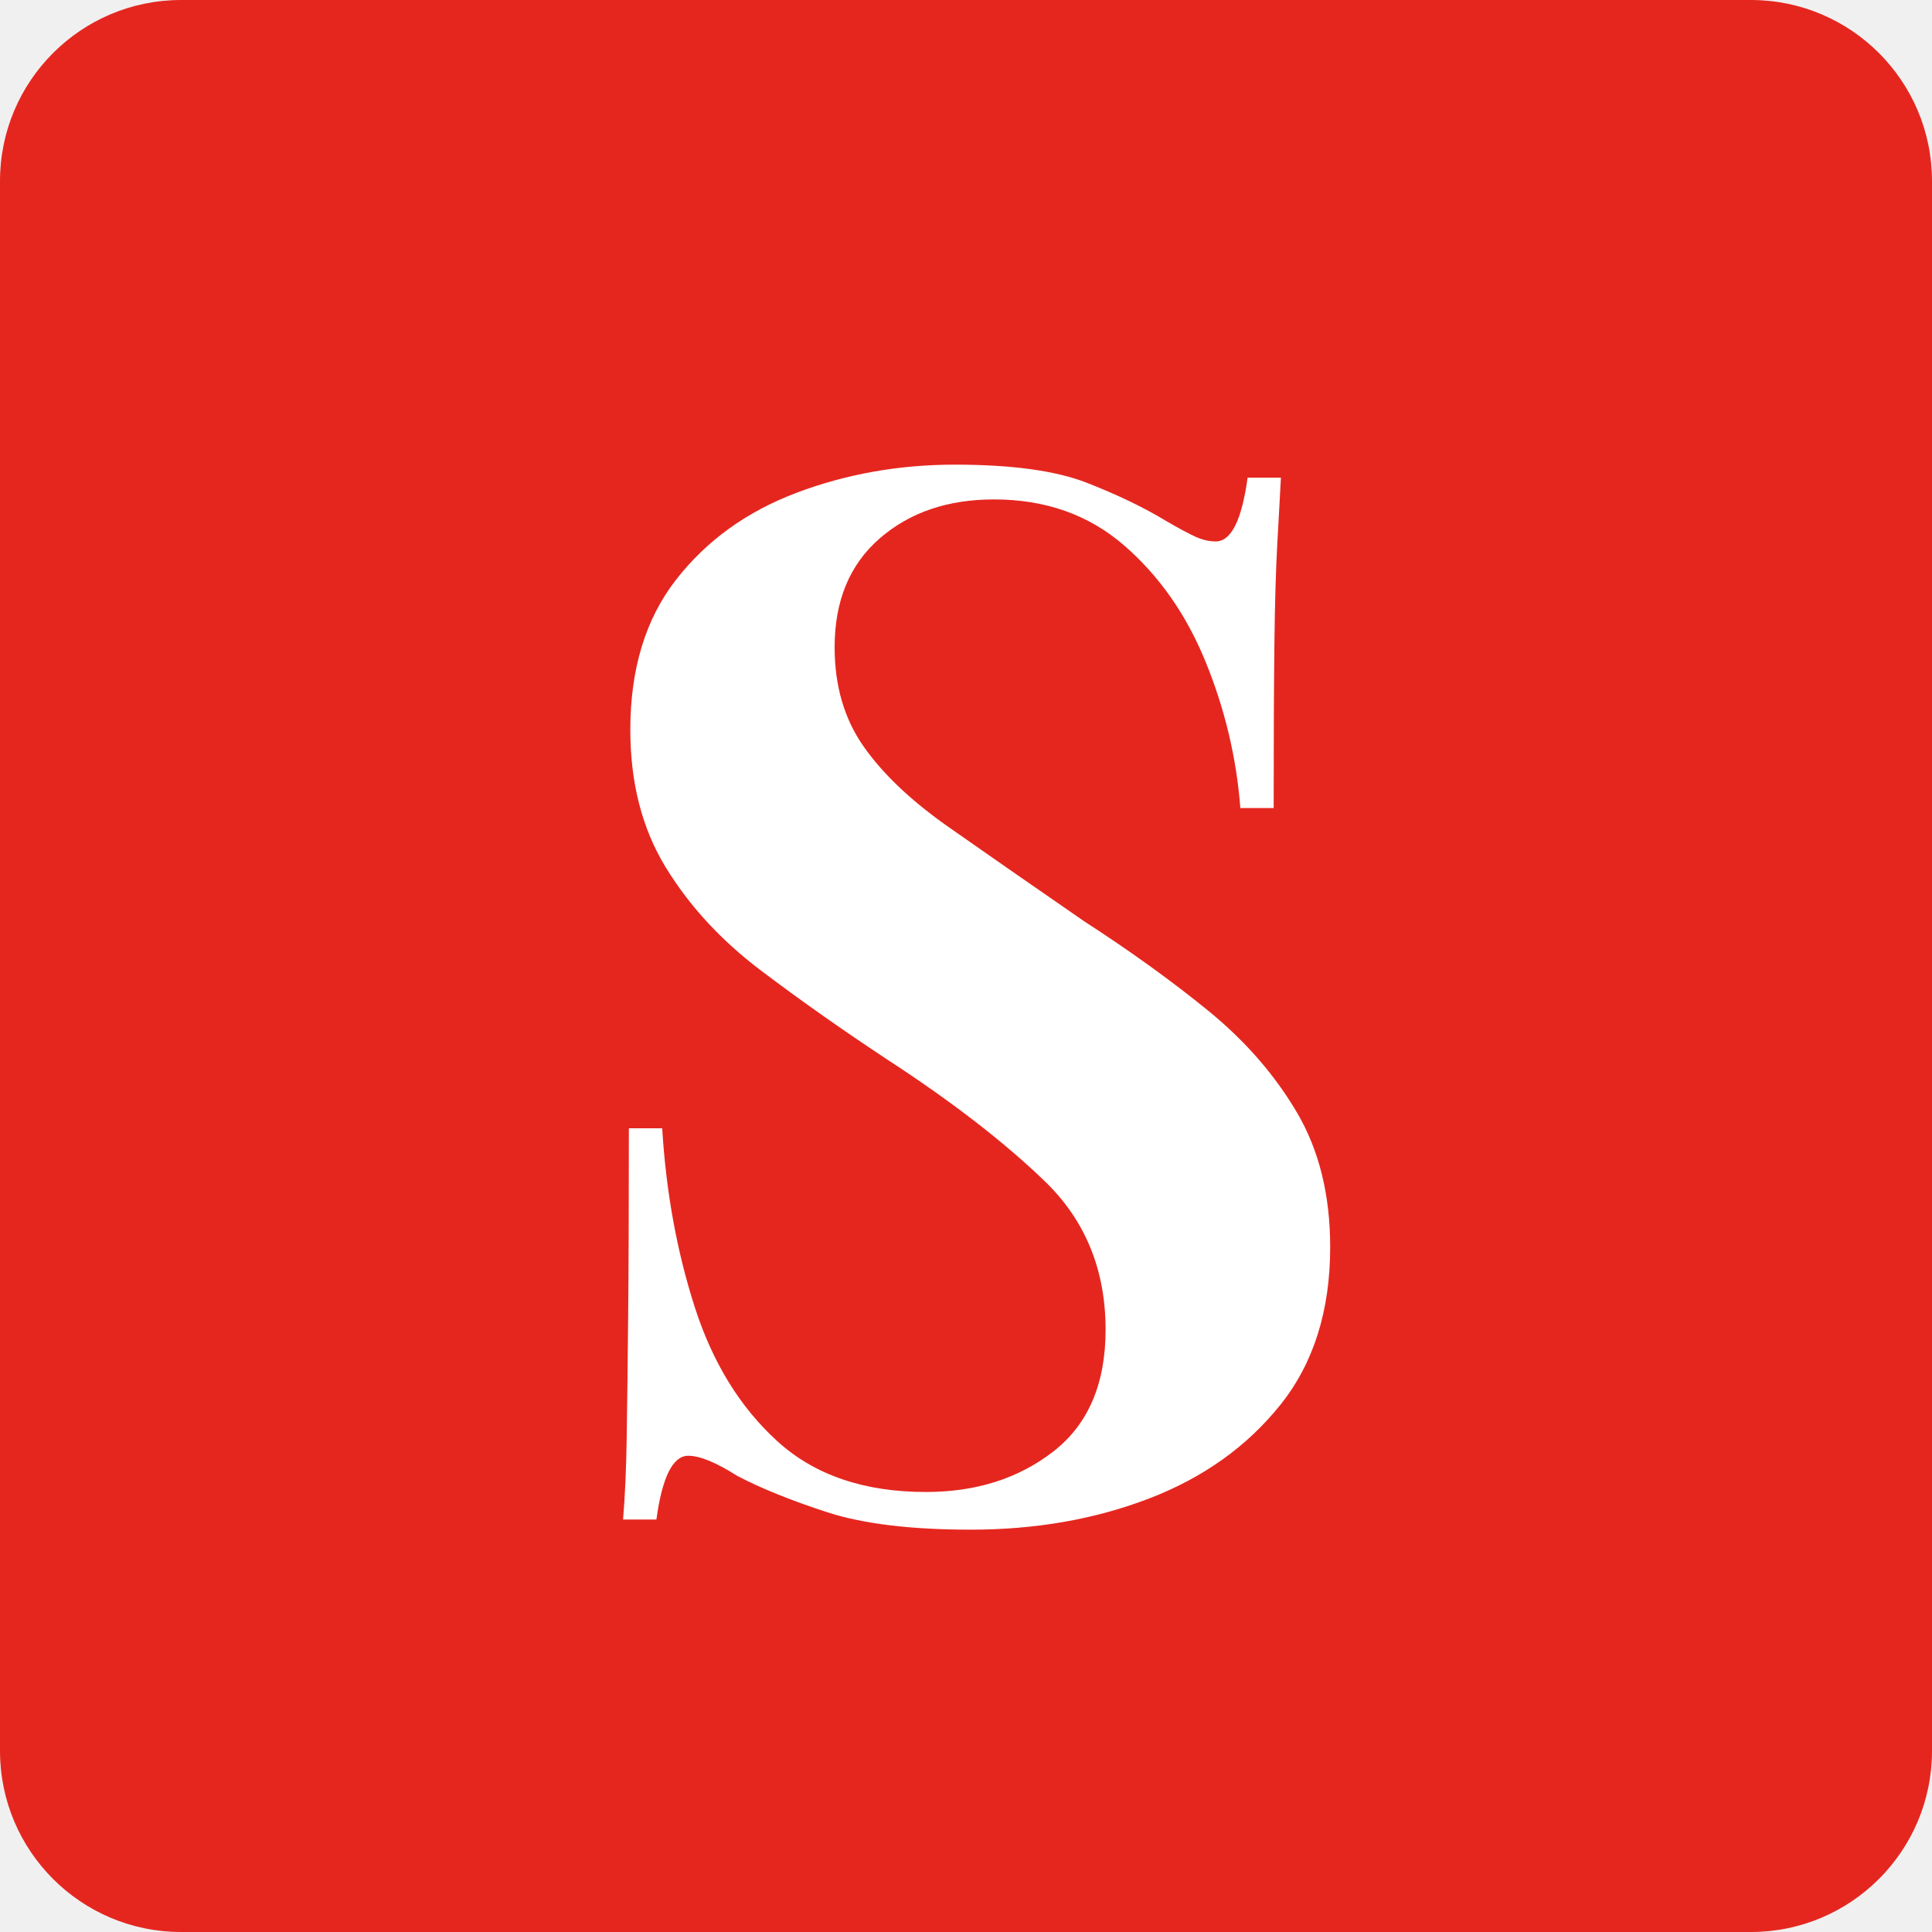
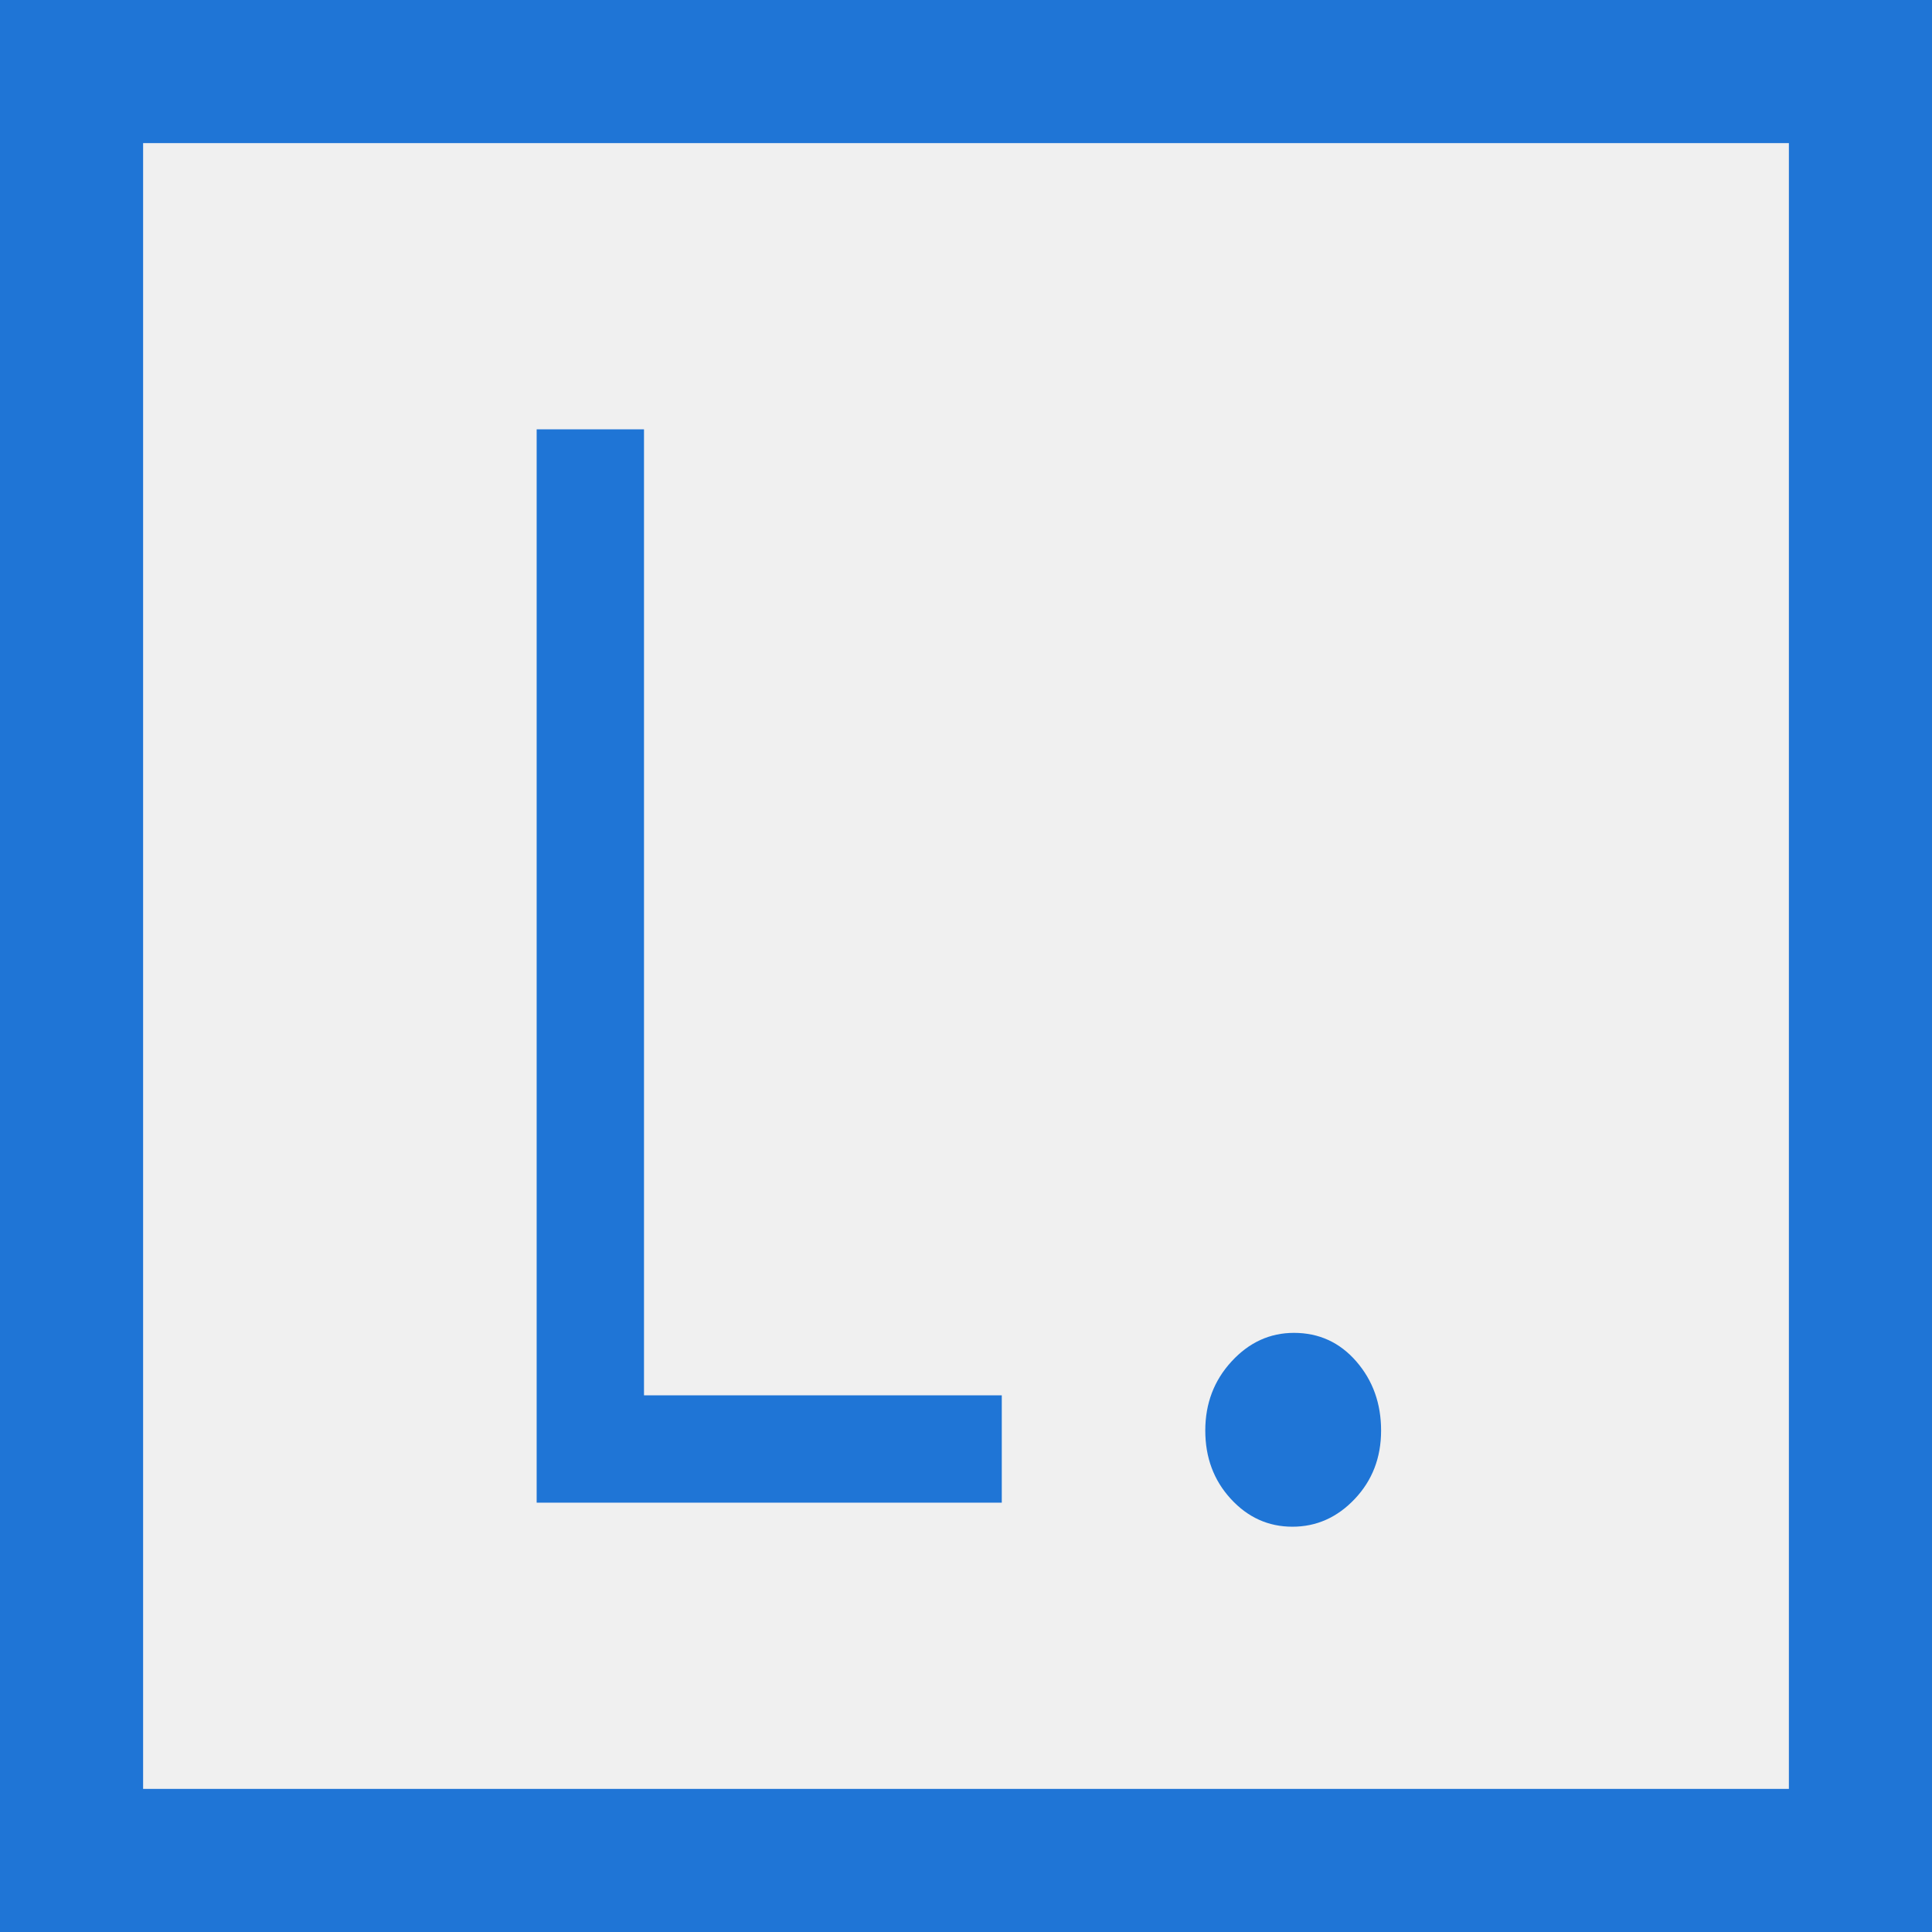
- <svg xmlns="http://www.w3.org/2000/svg" width="32px" height="32px" viewBox="0 0 32 32" version="1.1">
+ <svg xmlns="http://www.w3.org/2000/svg" width="54px" height="54px" viewBox="0 0 54 54" version="1.1">
  <g id="Page-1" stroke="none" stroke-width="1" fill="none" fill-rule="evenodd">
-     <g id="Group">
-       <rect id="Rectangle" fill="#E5261F" x="0" y="0" width="32" height="32" rx="3" />
-       <path d="M16.08,25.336 C17.152,25.336 18.136,25.164 19.032,24.82 C19.928,24.476 20.652,23.96 21.204,23.272 C21.756,22.584 22.032,21.712 22.032,20.656 C22.032,19.792 21.848,19.048 21.48,18.424 C21.112,17.8 20.624,17.24 20.016,16.744 C19.408,16.248 18.72,15.752 17.952,15.256 C17.072,14.648 16.324,14.128 15.708,13.696 C15.092,13.264 14.624,12.82 14.304,12.364 C13.984,11.908 13.824,11.36 13.824,10.72 C13.824,9.952 14.072,9.352 14.568,8.92 C15.064,8.488 15.696,8.272 16.464,8.272 C17.312,8.272 18.028,8.524 18.612,9.028 C19.196,9.532 19.648,10.176 19.968,10.96 C20.288,11.744 20.48,12.552 20.544,13.384 L20.544,13.384 L21.096,13.384 C21.096,12.264 21.1,11.36 21.108,10.672 C21.116,9.984 21.132,9.428 21.156,9.004 L21.17,8.757 C21.188,8.437 21.203,8.155 21.216,7.912 L21.216,7.912 L20.664,7.912 C20.568,8.616 20.392,8.968 20.136,8.968 C20.024,8.968 19.908,8.94 19.788,8.884 C19.668,8.828 19.512,8.744 19.32,8.632 C18.952,8.408 18.512,8.196 18,7.996 C17.488,7.796 16.76,7.696 15.816,7.696 C14.888,7.696 14.012,7.852 13.188,8.164 C12.364,8.476 11.7,8.956 11.196,9.604 C10.692,10.252 10.44,11.08 10.44,12.088 C10.44,12.968 10.636,13.728 11.028,14.368 C11.42,15.008 11.944,15.576 12.6,16.072 C13.256,16.568 13.96,17.064 14.712,17.56 C15.768,18.248 16.632,18.916 17.304,19.564 C17.976,20.212 18.312,21.032 18.312,22.024 C18.312,22.92 18.024,23.592 17.448,24.04 C16.872,24.488 16.168,24.712 15.336,24.712 C14.312,24.712 13.492,24.432 12.876,23.872 C12.26,23.312 11.804,22.572 11.508,21.652 C11.212,20.732 11.032,19.744 10.968,18.688 L10.968,18.688 L10.416,18.688 C10.416,19.952 10.412,20.996 10.404,21.82 C10.396,22.644 10.388,23.312 10.38,23.824 C10.372,24.336 10.352,24.784 10.32,25.168 L10.32,25.168 L10.872,25.168 C10.968,24.464 11.144,24.112 11.4,24.112 C11.592,24.112 11.864,24.224 12.216,24.448 C12.616,24.656 13.112,24.856 13.704,25.048 C14.296,25.24 15.088,25.336 16.08,25.336 Z" id="S" fill="#FFFFFF" fill-rule="nonzero" />
+     <g id="logo-mobile">
+       <rect id="Rectangle-6" stroke="#1F75D6" stroke-width="4" fill-rule="nonzero" x="2" y="2" width="50" height="50" />
+       <path id="." fill="#1F75D6" d="M34.402,41.895 C33.926,41.377 33.688,40.74 33.688,39.984 C33.688,39.228 33.933,38.584 34.423,38.052 C34.913,37.52 35.494,37.254 36.166,37.254 C36.866,37.254 37.447,37.52 37.909,38.052 C38.371,38.584 38.602,39.228 38.602,39.984 C38.602,40.74 38.357,41.377 37.867,41.895 C37.377,42.413 36.796,42.672 36.124,42.672 C35.452,42.672 34.878,42.413 34.402,41.895 Z" />
+       <path id="L" fill="#1F75D6" fill-rule="nonzero" d="M15,12 L15,42 L28,42 L28,39 L18,39 L18,12 Z" />
    </g>
  </g>
</svg>
